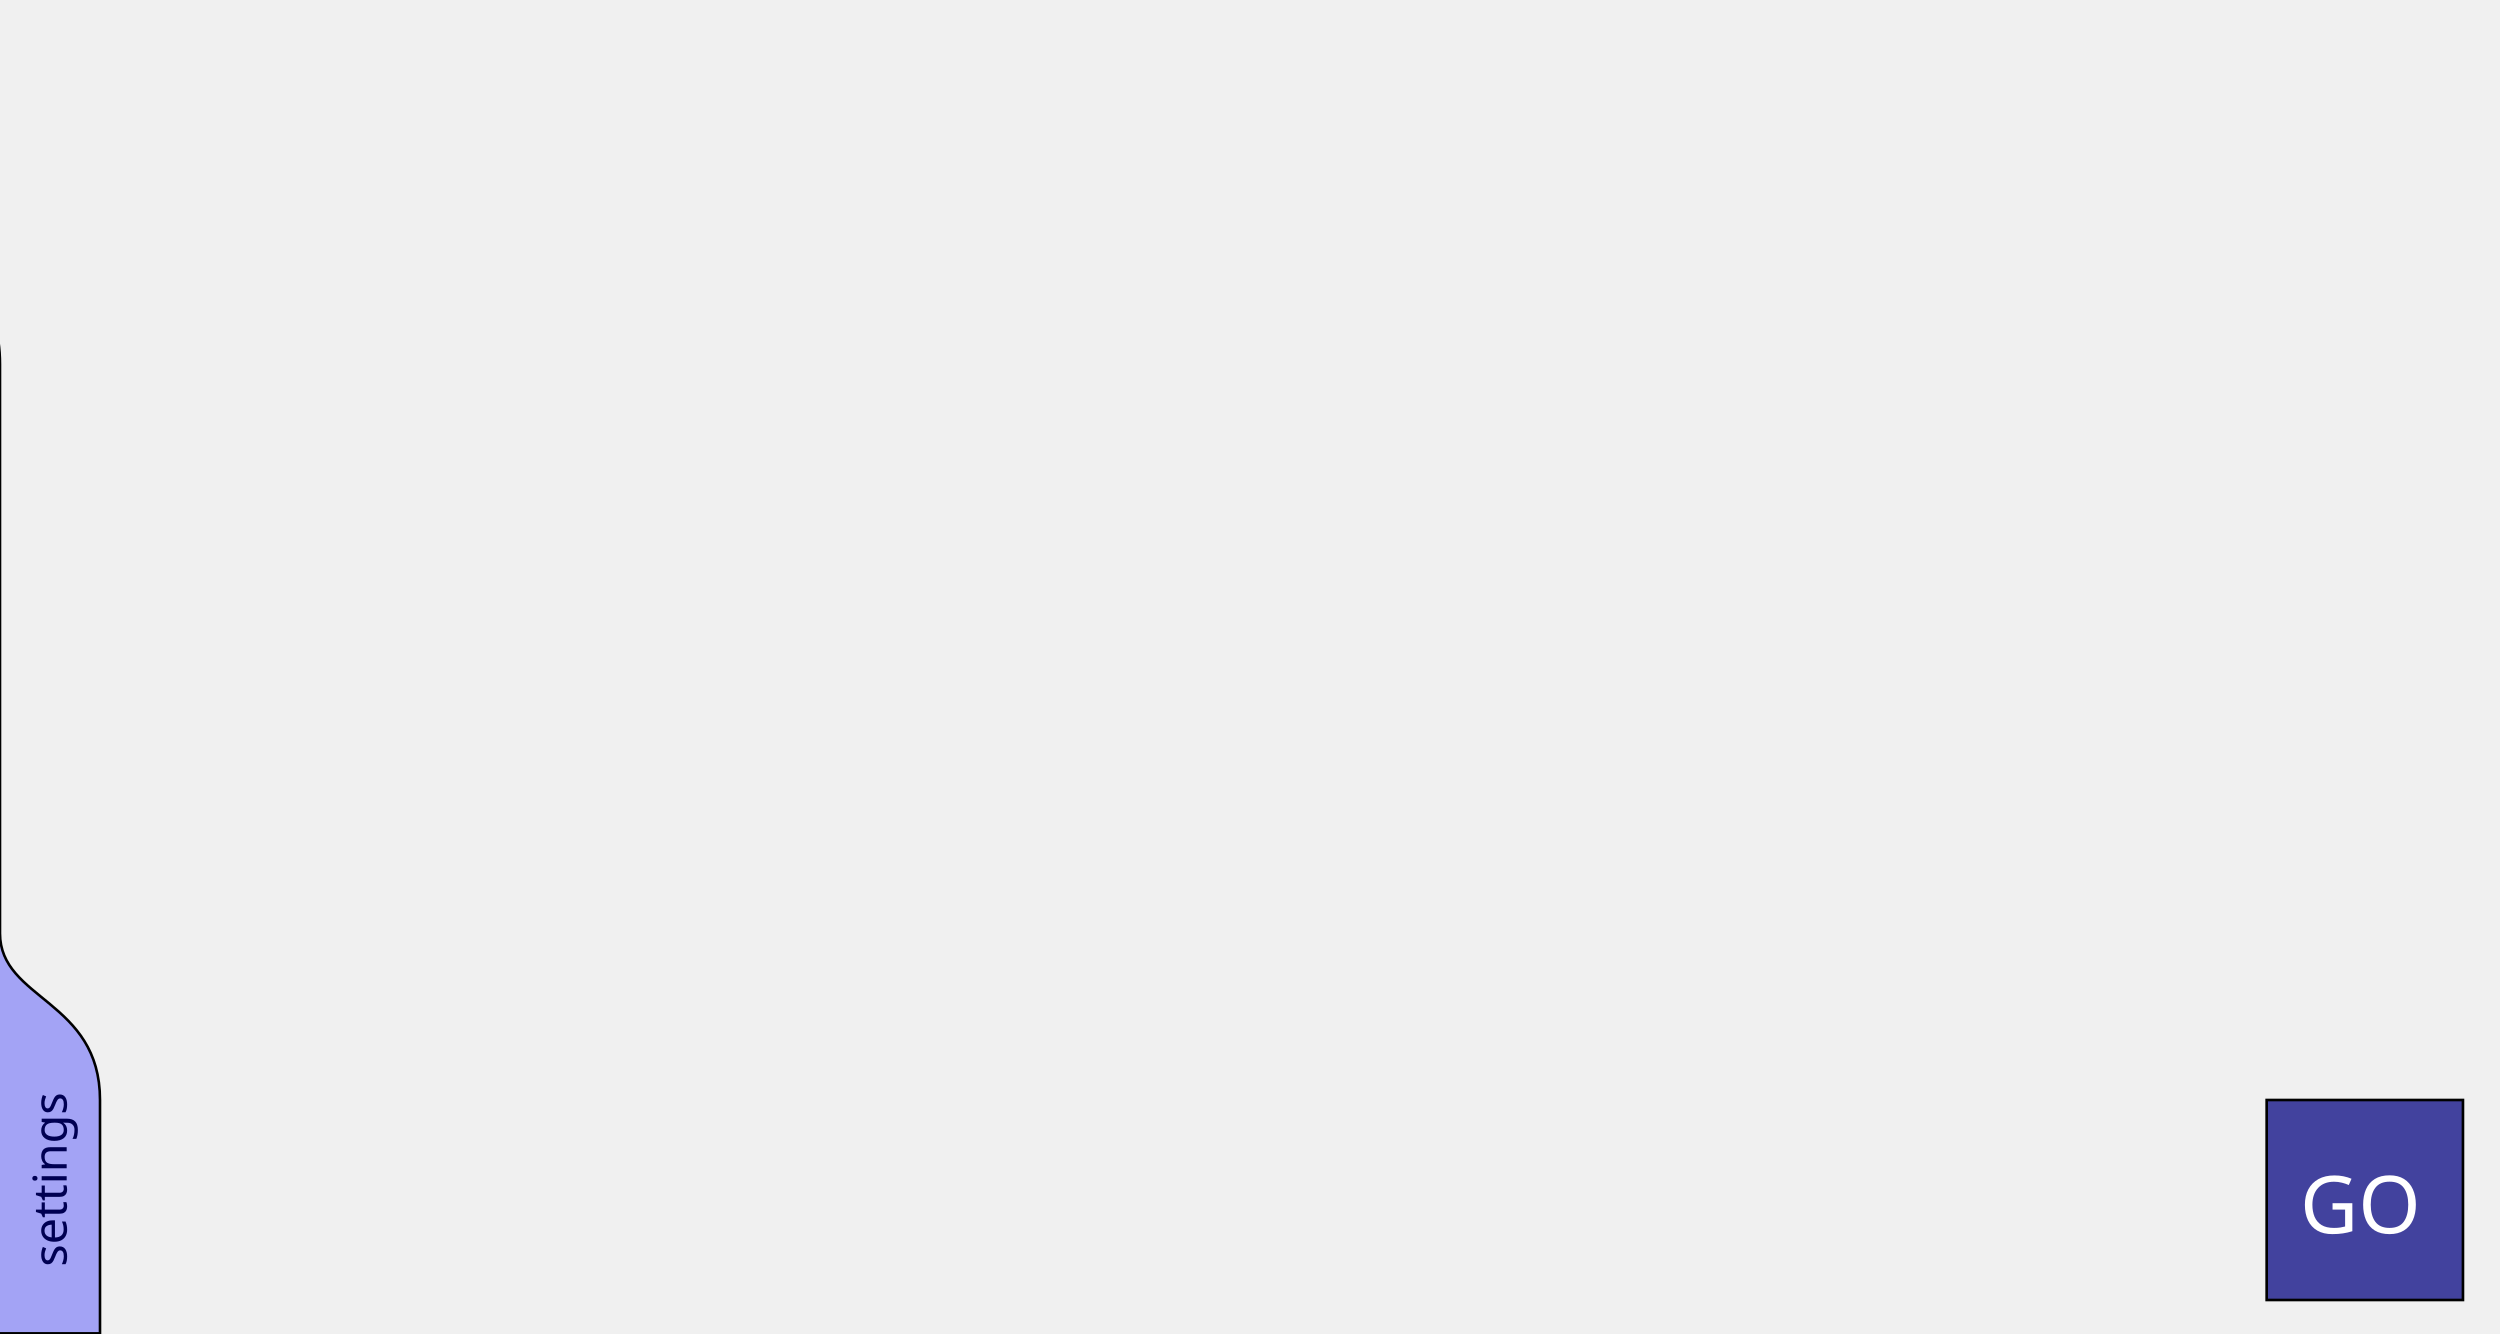
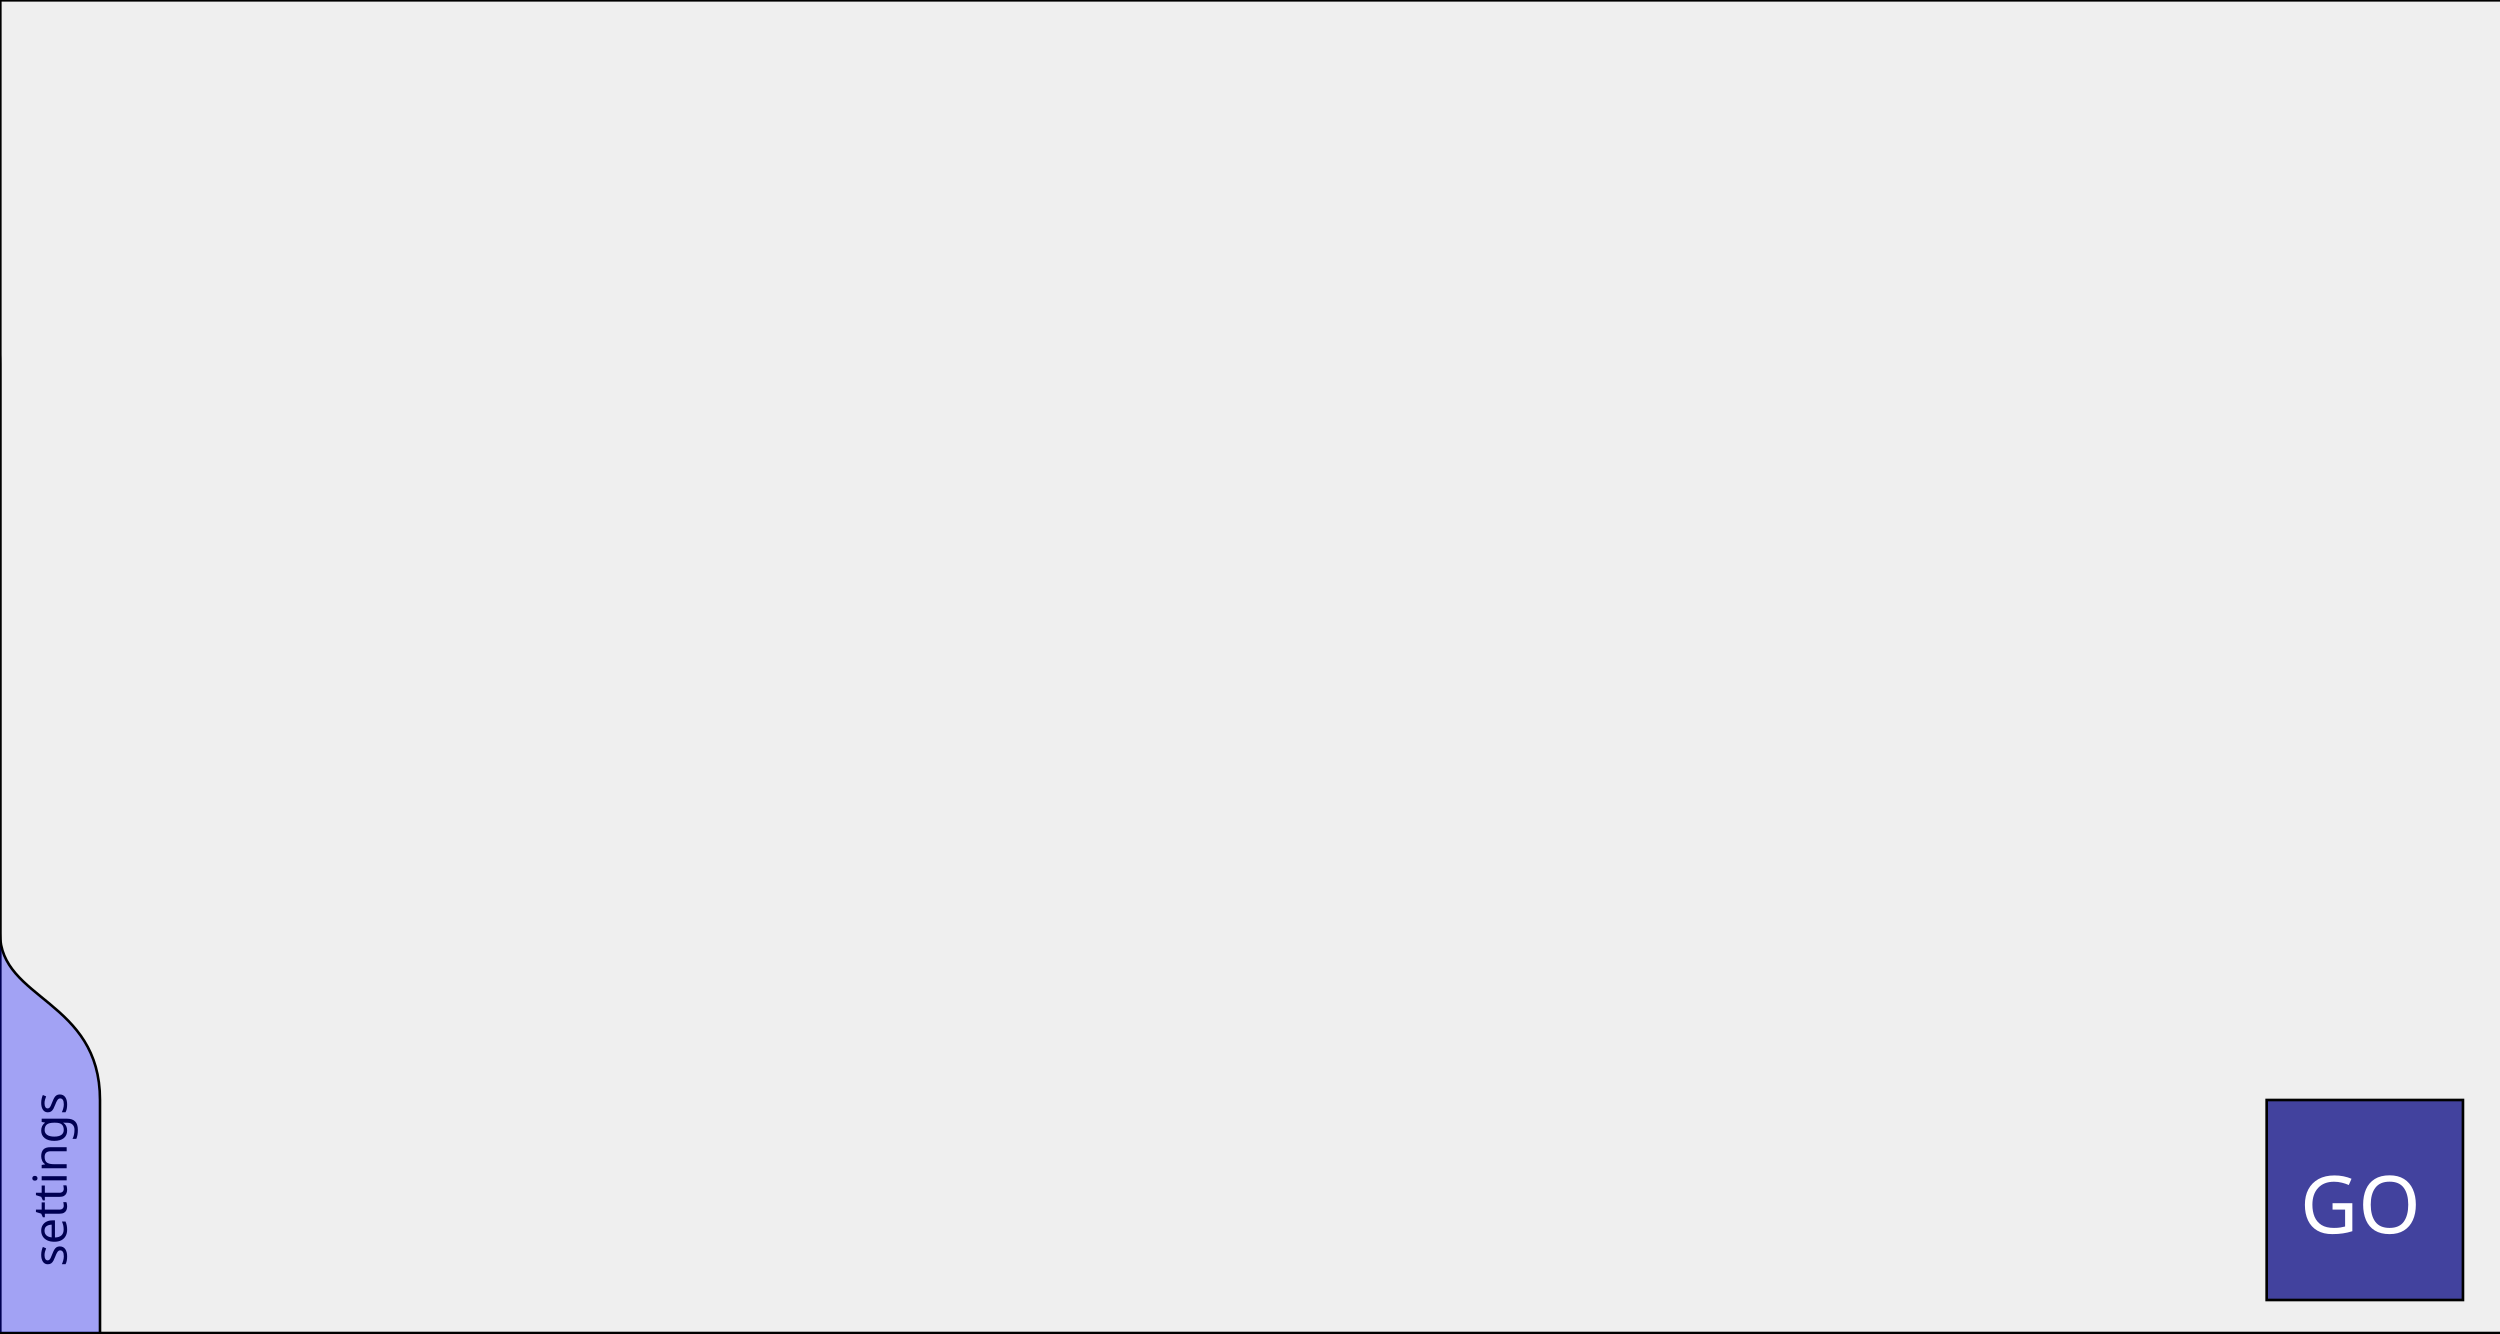
- <svg xmlns="http://www.w3.org/2000/svg" width="750" height="400" id="ui.svg_layer" version="1.1" viewBox="0 0 750 400">
+ <svg xmlns="http://www.w3.org/2000/svg" width="750" height="400" id="ui_svg_layer" version="1.1" viewBox="0 0 750 400">
  <defs id="defs4" />
-   <rect style="opacity:1;fill:#000000;stroke:#000000;stroke-width:1;stroke-miterlimit:4;stroke-opacity:1;stroke-dasharray:none;fill-opacity:0" id="bg" width="770" height="420" x="-10" y="-10" />
+   <rect style="fill:#000000;fill-opacity:0.004;stroke:#000000;stroke-width:0.97;stroke-miterlimit:4;stroke-opacity:1;stroke-dasharray:none" id="bg" width="760" height="400" x="-1.1768364e-014" y="-2.3829178e-015" />
+   <g id="layer3" />
  <g id="layer2" />
  <g id="layer1" transform="translate(0,-652.3622)">
    <g id="ui.btn.go">
      <rect style="fill:#000080;fill-opacity:0.723;stroke:#000000;stroke-width:0.794;stroke-miterlimit:4;stroke-opacity:1;stroke-dasharray:none" id="m1_btn1-1" width="58.889" height="60" x="680" y="982.362" />
      <text id="text3784" y="1022.362" x="690" style="font-size:40px;font-style:normal;font-weight:normal;line-height:125%;letter-spacing:0px;word-spacing:0px;fill:#000000;fill-opacity:1;stroke:none;font-family:Sans" xml:space="preserve">
        <tspan style="font-size:24px;font-style:normal;font-variant:normal;font-weight:normal;font-stretch:normal;text-align:start;line-height:125%;writing-mode:lr-tb;text-anchor:start;fill:#ffffff;fill-opacity:1;font-family:Sans;-inkscape-font-specification:Sans" y="1022.362" x="690" id="tspan3786">GO</tspan>
      </text>
    </g>
    <g id="ui.svg.settings_menu" visability="hover" translate_vect_out="(0,0)" translate_vect_over="(90,0)">
      <text transform="matrix(0,-1,1,0,0,0)" id="text2995" y="20" x="-1032.362" style="font-size:40px;font-style:normal;font-weight:normal;line-height:125%;letter-spacing:0px;word-spacing:0px;fill:#000000;fill-opacity:1;stroke:none;font-family:Sans" xml:space="preserve">
        <tspan style="font-size:14px" y="20" x="-1032.362" id="tspan2997">settings</tspan>
      </text>
      <path id="m1_bg" d="m -90,732.362 c 0,0 -10,0 60,0 20,0 30,10 30,29.286 0,110.714 0,129.138 0,170.714 0,20 30,19.979 30,50 0,50 0,70 0,70 l -120,0 z" style="fill:#0000ff;fill-opacity:0.323;stroke:#000000;stroke-width:0.778;stroke-miterlimit:4;stroke-opacity:1" />
      <rect y="842.362" x="-78.889" height="60" width="58.889" id="m1_btn1" style="fill:#000080;stroke:#000000;stroke-width:0.794;stroke-miterlimit:4;stroke-opacity:1;stroke-dasharray:none" />
      <rect y="912.362" x="-78.889" height="60" width="58.889" id="m1_btn2" style="fill:none;stroke:#000000;stroke-width:0.794;stroke-miterlimit:4;stroke-opacity:1;stroke-dasharray:none" />
      <rect y="982.362" x="-78.889" height="60" width="58.889" id="m1_btn3" style="fill:none;stroke:#000000;stroke-width:0.794;stroke-miterlimit:4;stroke-opacity:1;stroke-dasharray:none" />
    </g>
  </g>
</svg>
